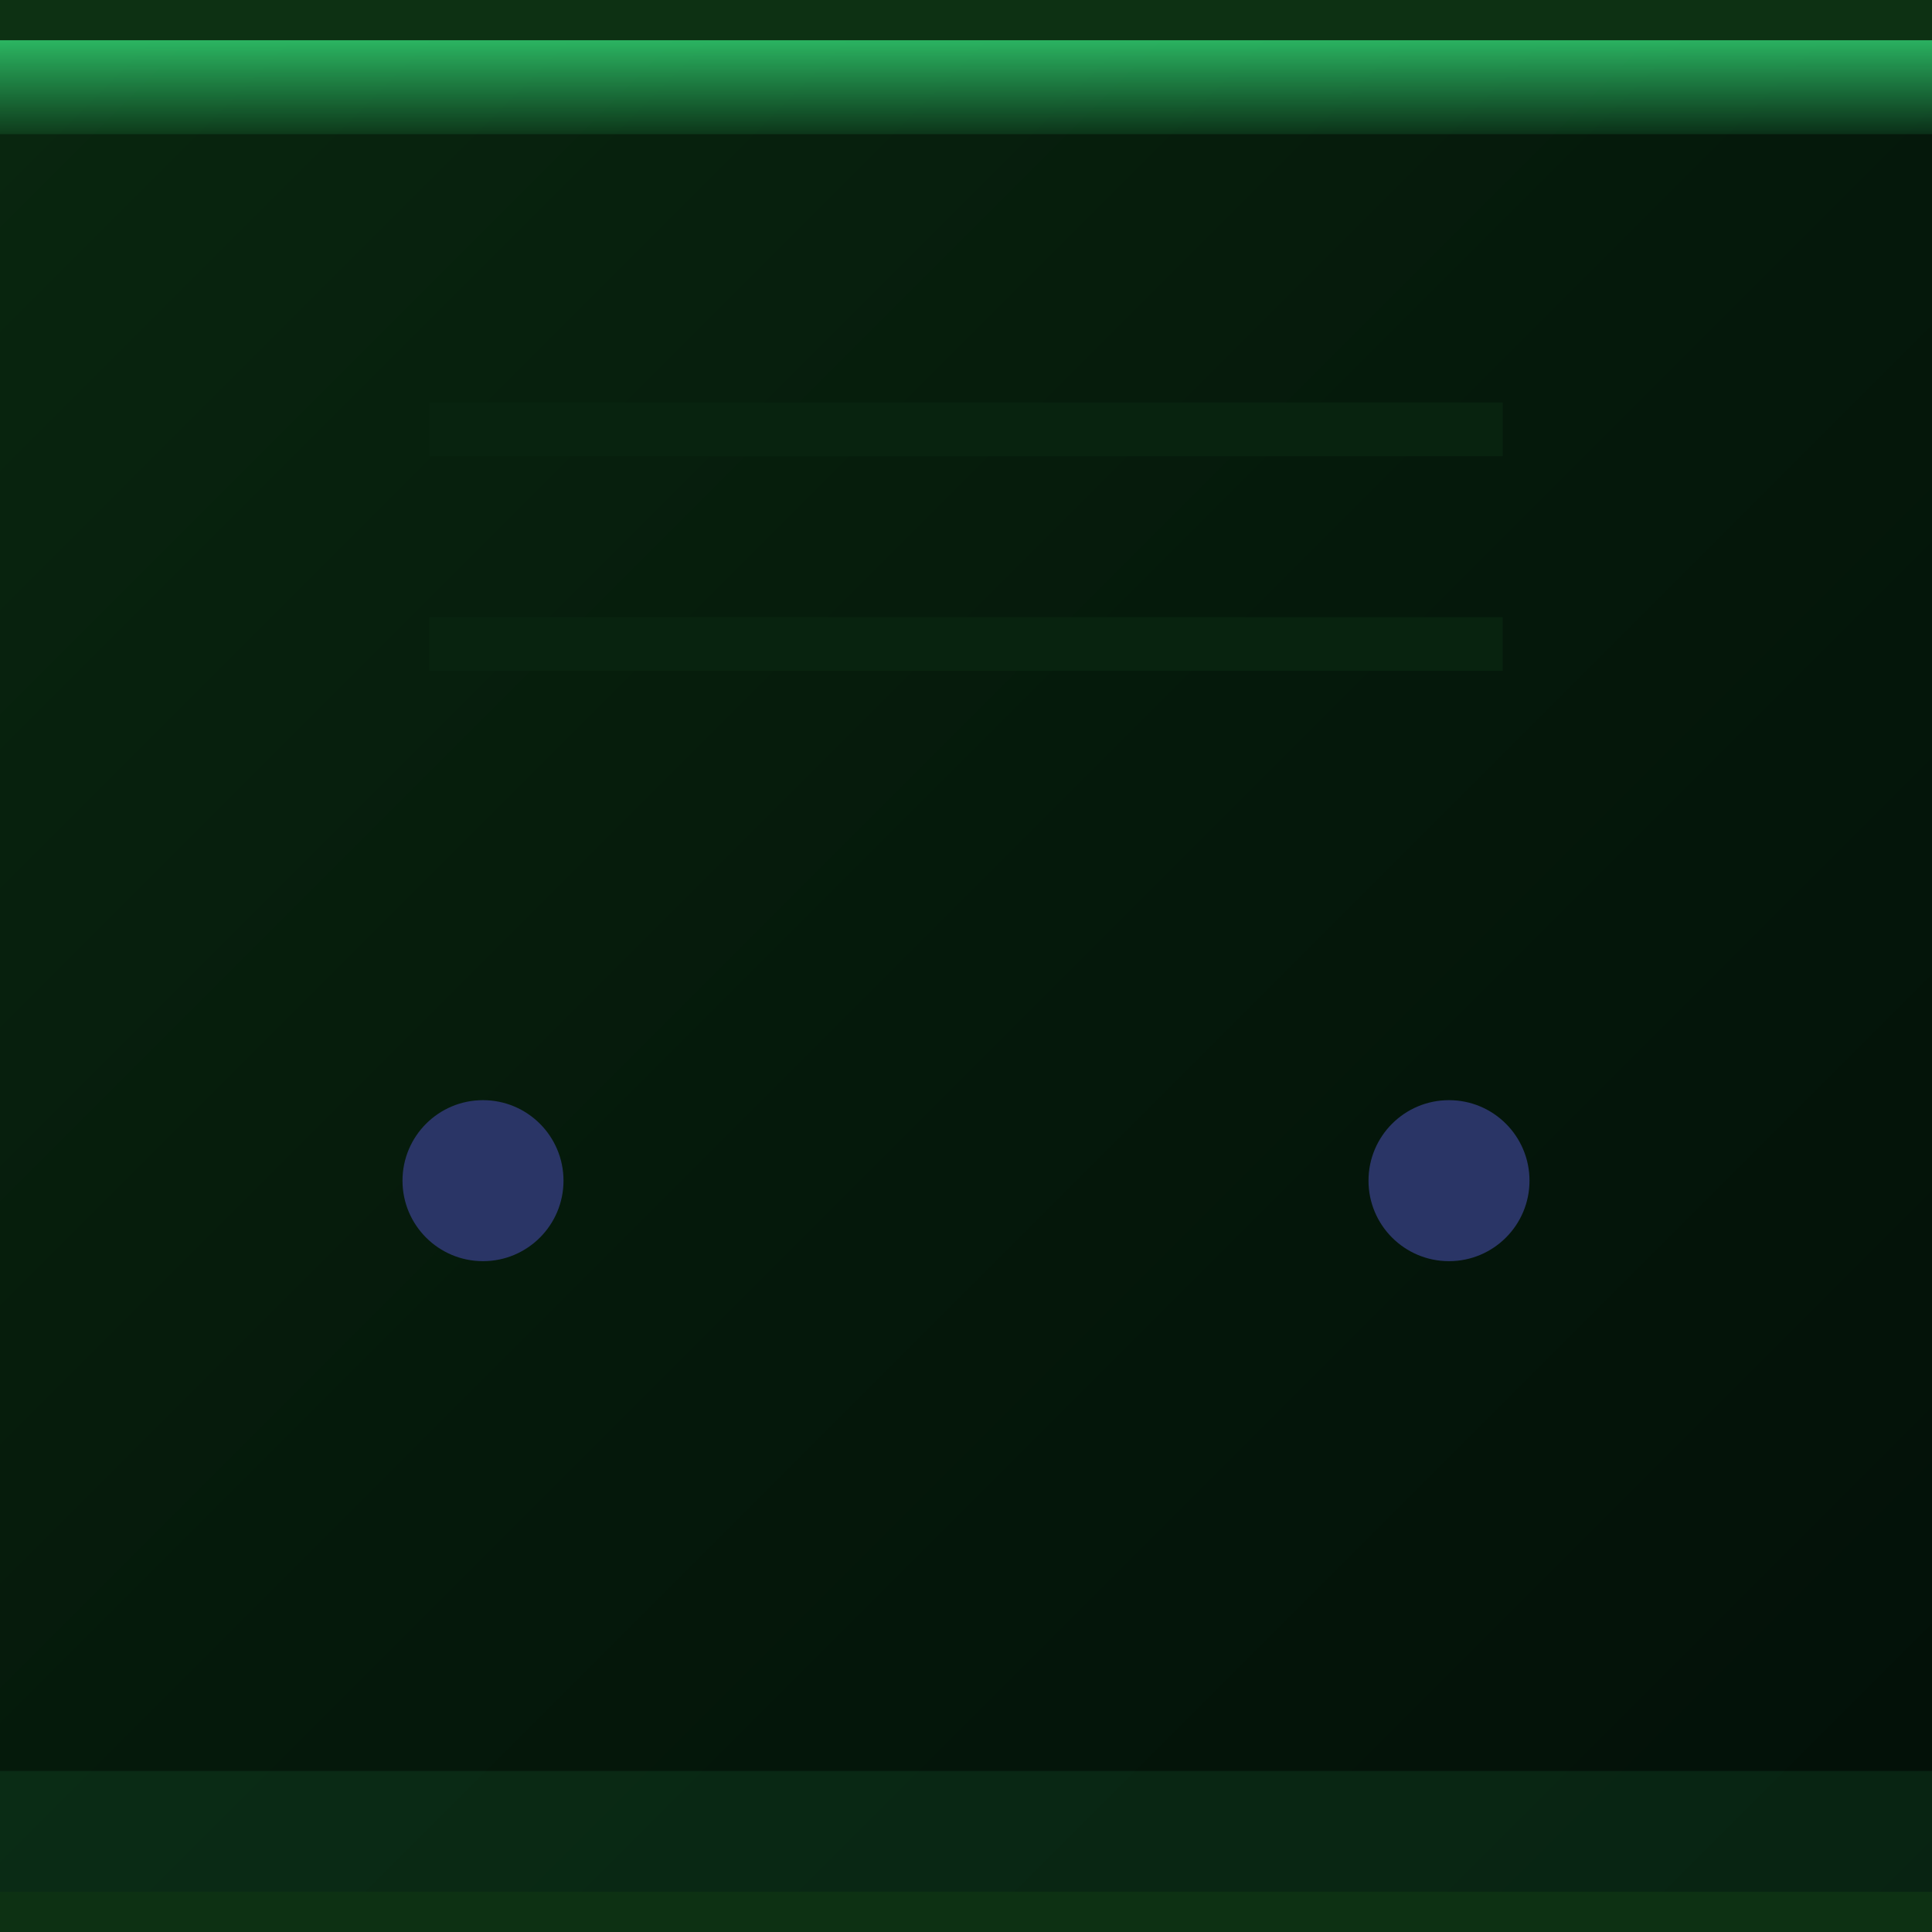
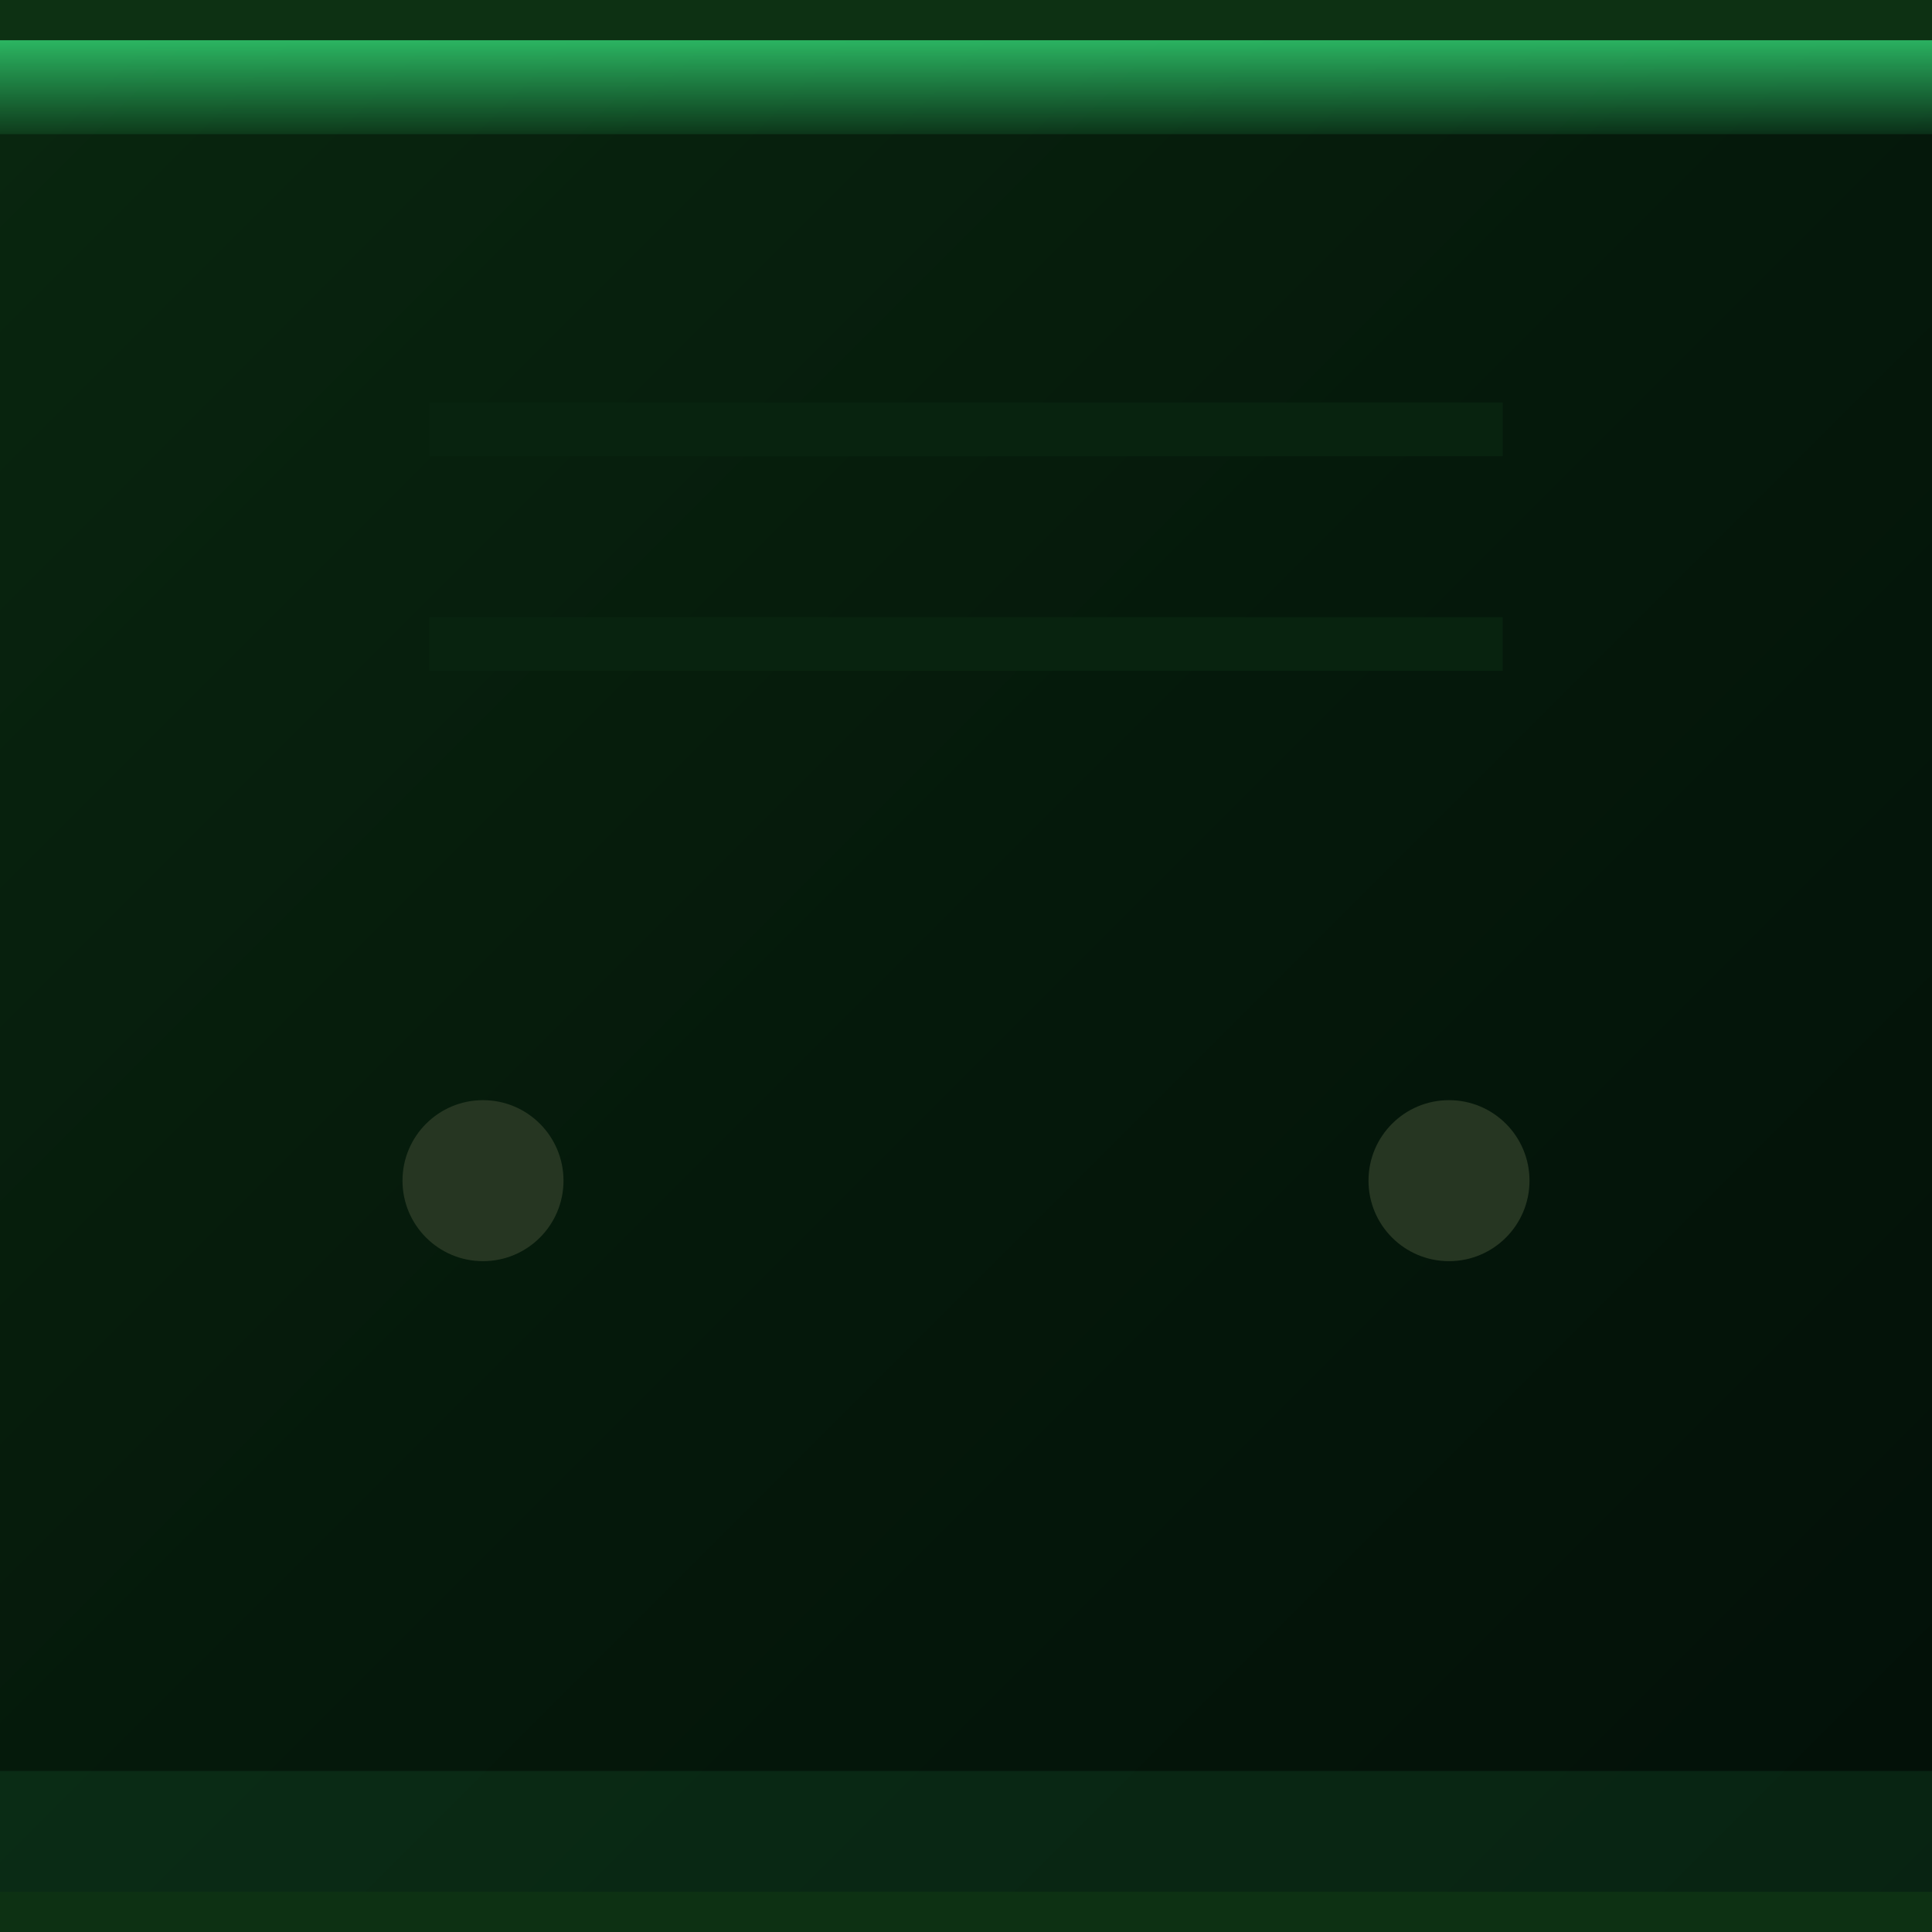
<svg xmlns="http://www.w3.org/2000/svg" width="36" height="36" viewBox="0 0 36 36">
  <defs>
    <linearGradient id="metal" x1="0" y1="0" x2="1" y2="1">
      <stop offset="0%" stop-color="#09270f" />
      <stop offset="50%" stop-color="#05190b" />
      <stop offset="100%" stop-color="#031008" />
    </linearGradient>
    <linearGradient id="topglow" x1="0" y1="0" x2="0" y2="1">
      <stop offset="0%" stop-color="#3dff8c" stop-opacity="0.9" />
      <stop offset="100%" stop-color="#3dff8c" stop-opacity="0.1" />
    </linearGradient>
  </defs>
  <rect width="36" height="36" fill="url(#metal)" />
  <rect x="0" y="0" width="36" height="2.5" fill="url(#topglow)" />
  <rect x="0" y="33" width="36" height="3" fill="#3dff8c" opacity="0.08" />
  <path d="M0 0 H36 M0 36 H36" stroke="#0d3113" stroke-width="1.5" fill="none" />
  <path d="M8 8 H28 M8 12 H28" stroke="#08230f" stroke-width="1" fill="none" />
-   <circle cx="9" cy="22" r="1.5" fill="#2a3566" />
-   <circle cx="27" cy="22" r="1.5" fill="#2a3566" />
+   <circle cx="9" cy="22" r="1.5" fill="#263622" />
+   <circle cx="27" cy="22" r="1.5" fill="#263622" />
</svg>
